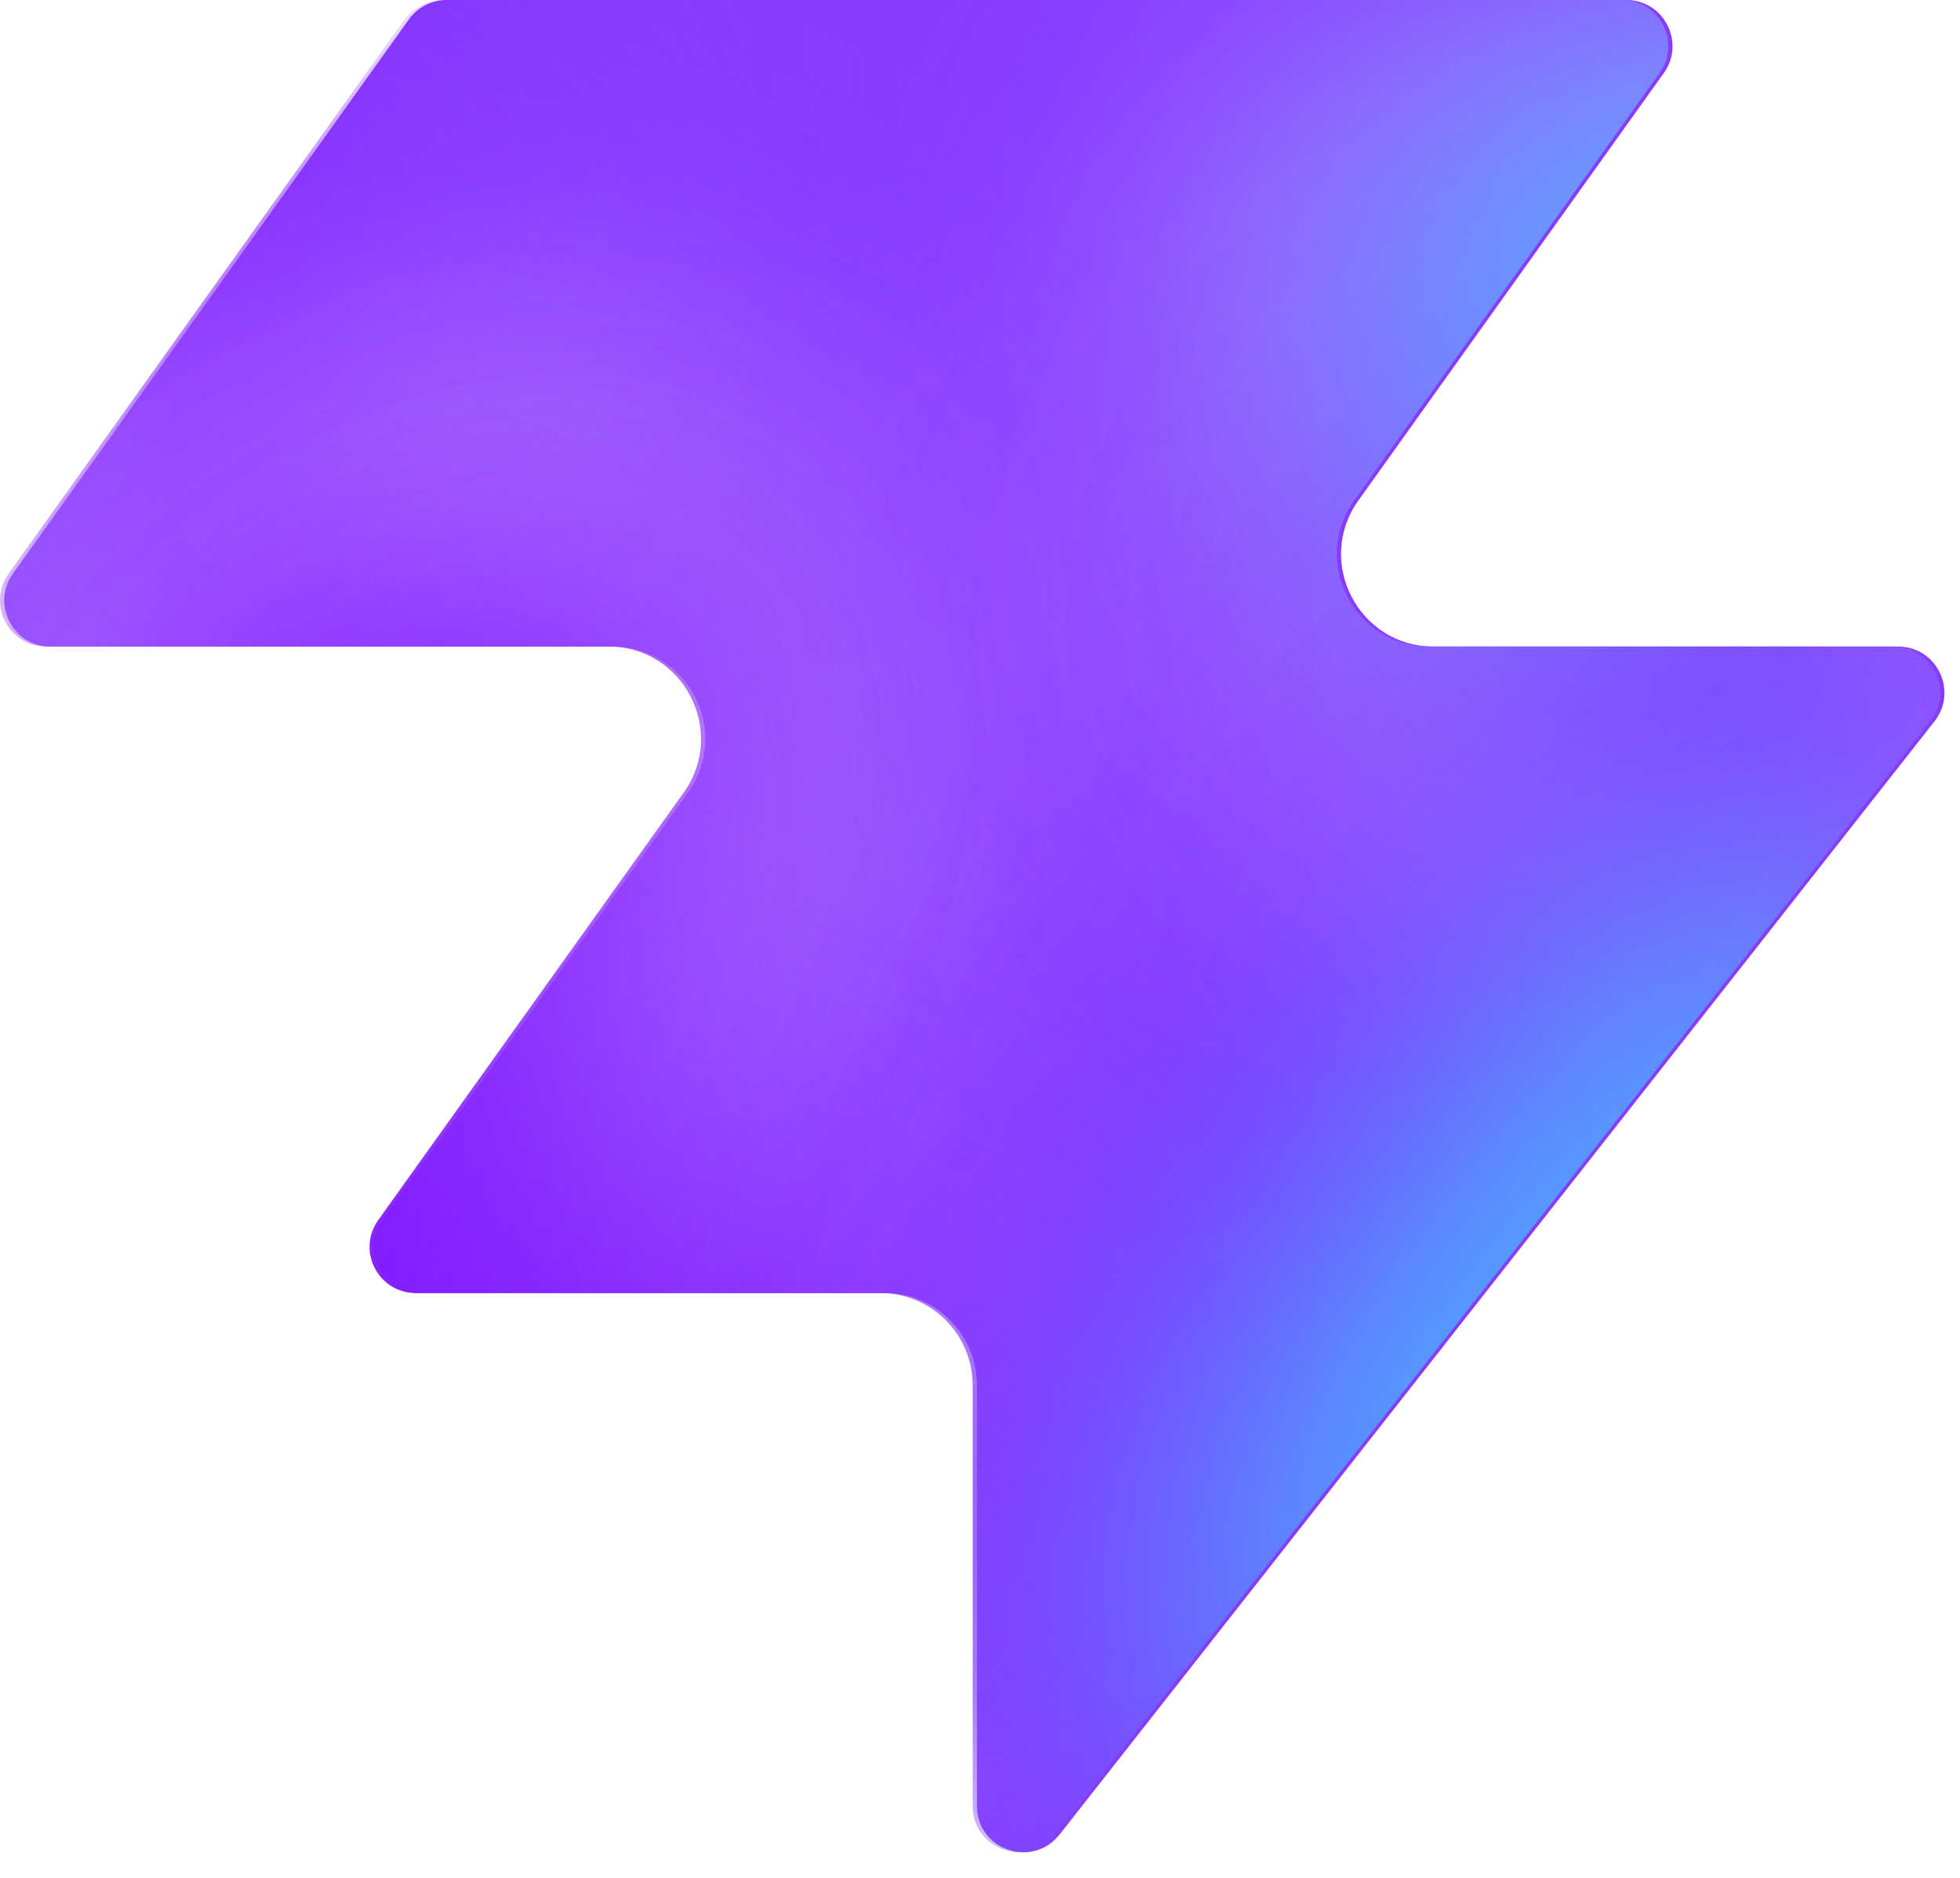
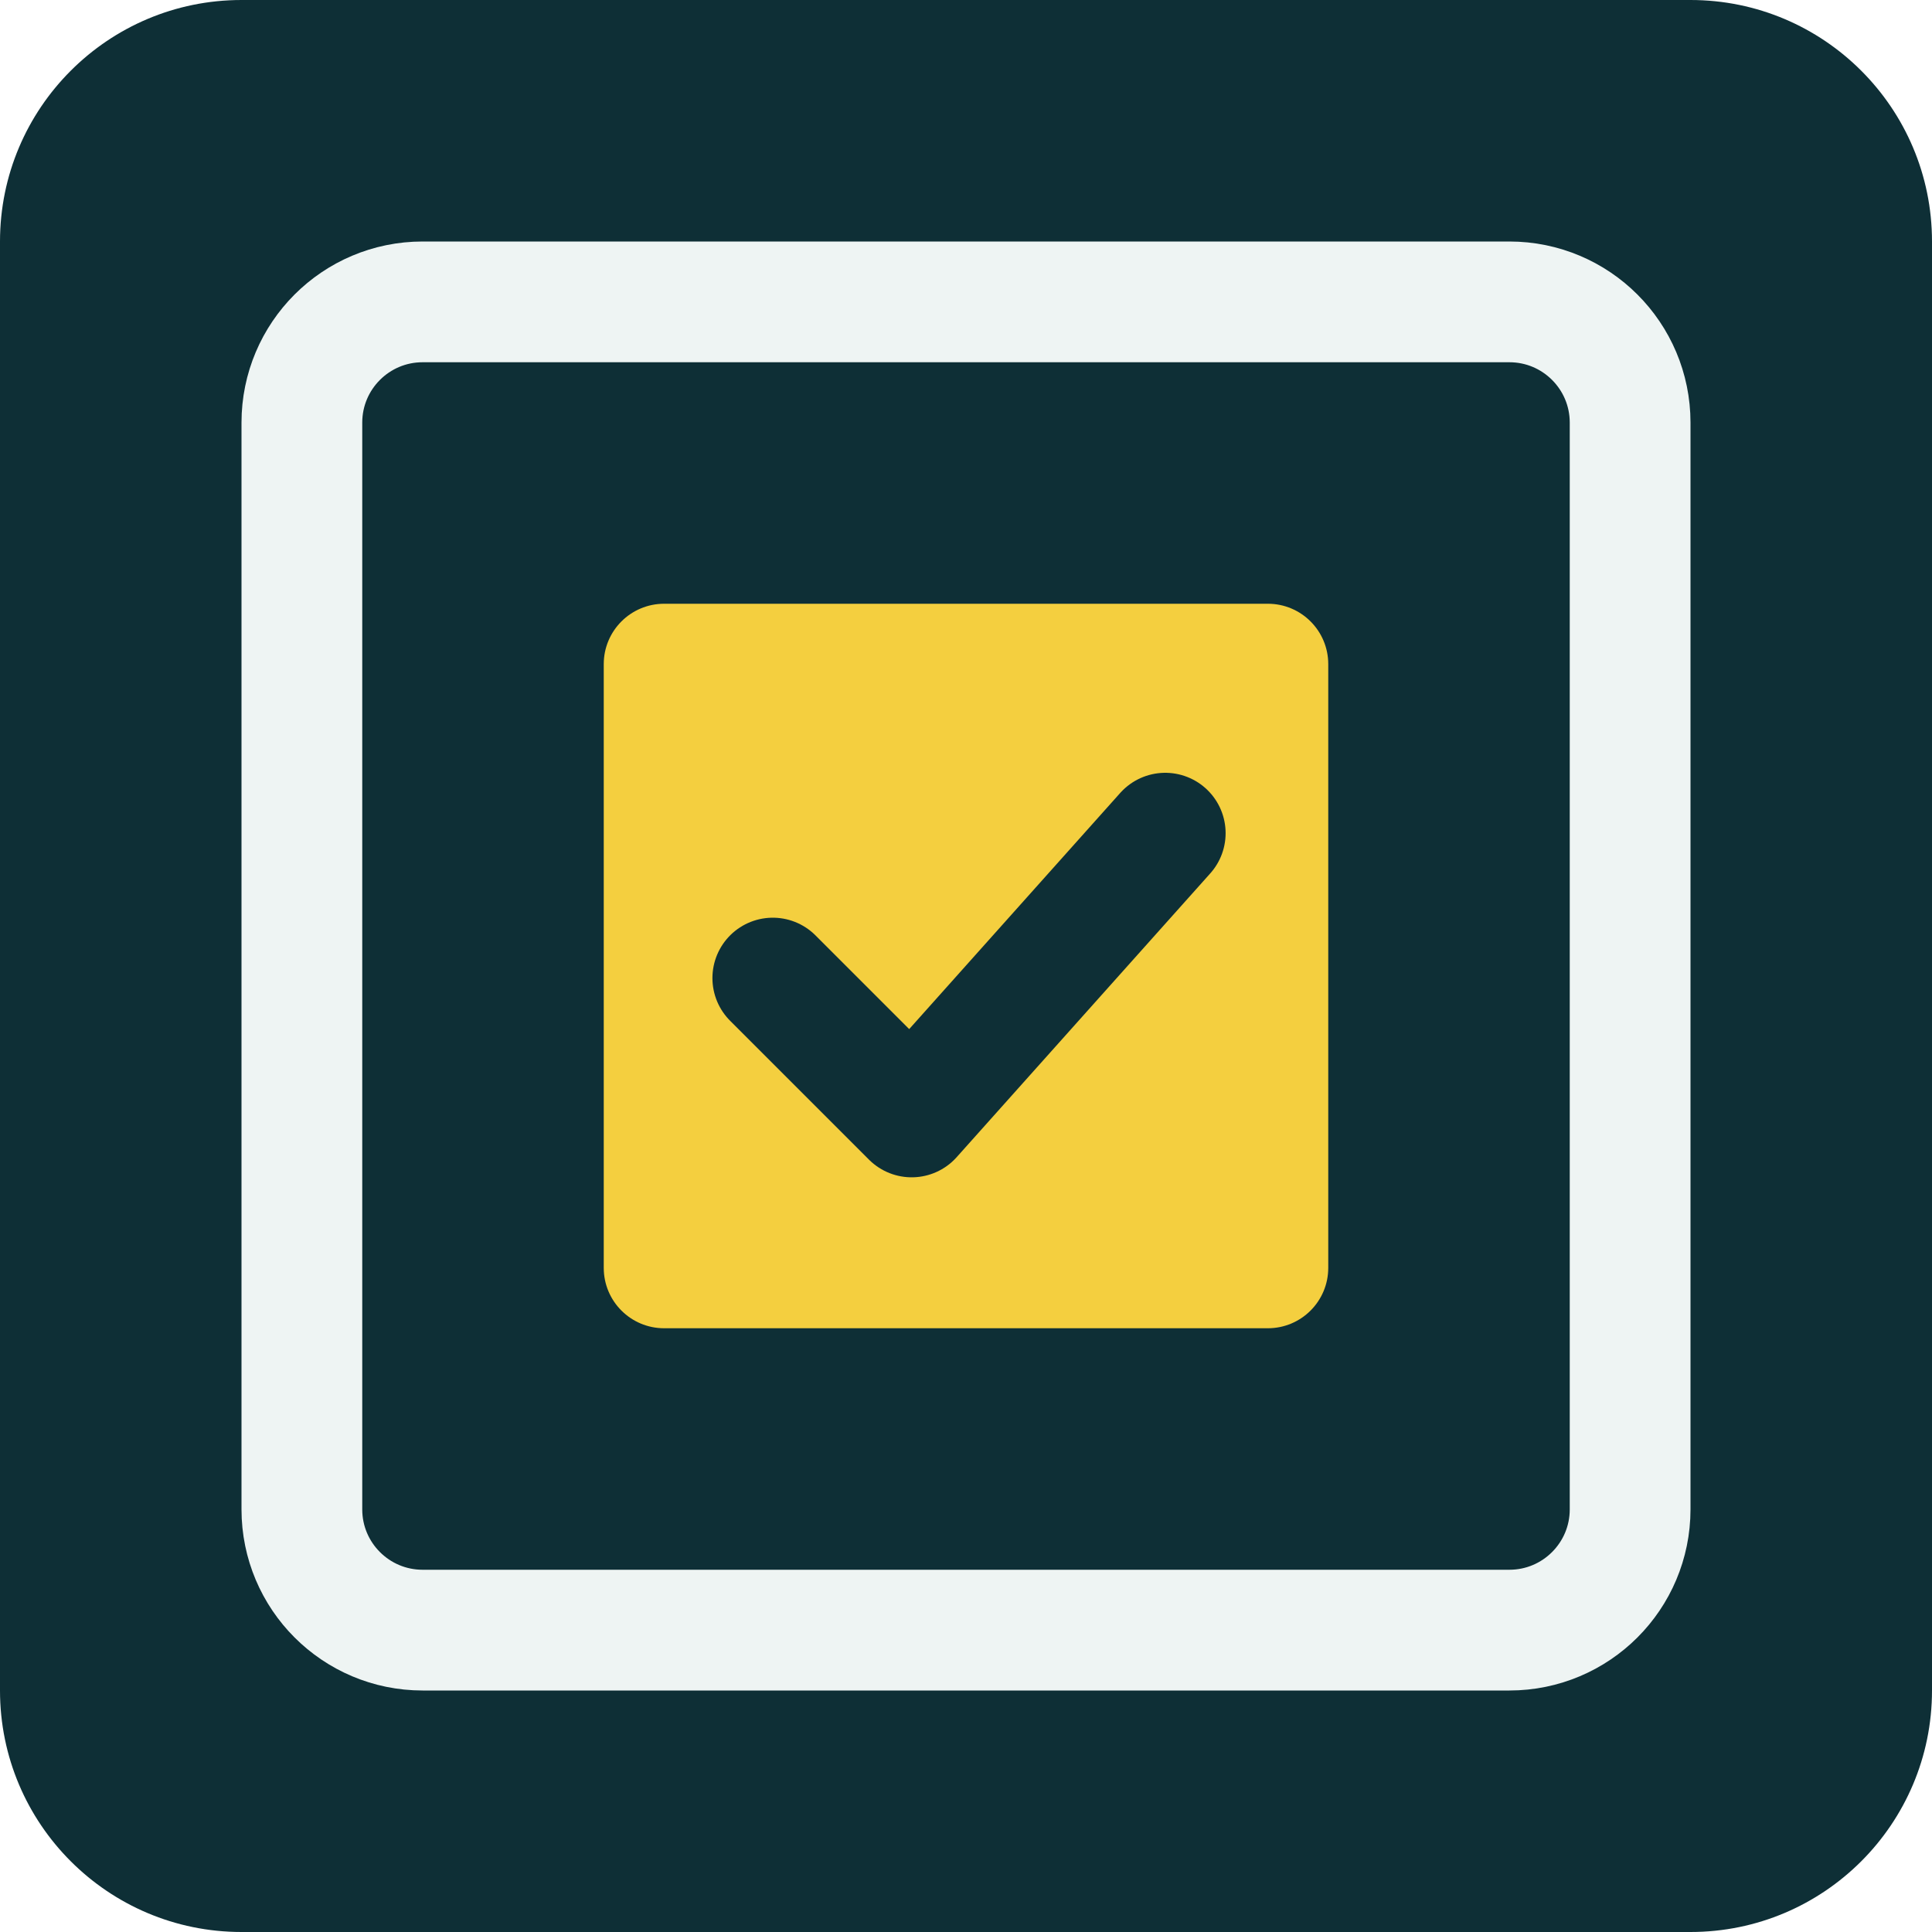
- <svg xmlns="http://www.w3.org/2000/svg" width="48" height="46" fill="none" viewBox="0 0 48 46">
-   <path fill="#863bff" d="M25.946 44.938c-.664.845-2.021.375-2.021-.698V33.937a2.26 2.26 0 0 0-2.262-2.262H10.287c-.92 0-1.456-1.04-.92-1.788l7.48-10.471c1.07-1.497 0-3.578-1.842-3.578H1.237c-.92 0-1.456-1.04-.92-1.788L10.013.474c.214-.297.556-.474.92-.474h28.894c.92 0 1.456 1.04.92 1.788l-7.48 10.471c-1.07 1.498 0 3.579 1.842 3.579h11.377c.943 0 1.473 1.088.89 1.83L25.947 44.94z" style="fill:#863bff;fill:color(display-p3 .525 .23 1);fill-opacity:1" />
-   <mask id="a" width="48" height="46" x="0" y="0" maskUnits="userSpaceOnUse" style="mask-type:alpha">
-     <path fill="#000" d="M25.842 44.938c-.664.844-2.021.375-2.021-.698V33.937a2.26 2.26 0 0 0-2.262-2.262H10.183c-.92 0-1.456-1.04-.92-1.788l7.48-10.471c1.07-1.498 0-3.579-1.842-3.579H1.133c-.92 0-1.456-1.04-.92-1.787L9.91.473c.214-.297.556-.474.92-.474h28.894c.92 0 1.456 1.04.92 1.788l-7.48 10.471c-1.07 1.498 0 3.578 1.842 3.578h11.377c.943 0 1.473 1.088.89 1.832L25.843 44.94z" style="fill:#000;fill-opacity:1" />
-   </mask>
-   <g mask="url(#a)">
-     <g filter="url(#b)">
-       <ellipse cx="5.508" cy="14.704" fill="#ede6ff" rx="5.508" ry="14.704" style="fill:#ede6ff;fill:color(display-p3 .927 .903 1);fill-opacity:1" transform="matrix(.00324 1 1 -.00324 -4.47 31.516)" />
-     </g>
-     <g filter="url(#c)">
-       <ellipse cx="10.399" cy="29.851" fill="#ede6ff" rx="10.399" ry="29.851" style="fill:#ede6ff;fill:color(display-p3 .927 .903 1);fill-opacity:1" transform="matrix(.00324 1 1 -.00324 -39.328 7.883)" />
-     </g>
-     <g filter="url(#d)">
-       <ellipse cx="5.508" cy="30.487" fill="#7e14ff" rx="5.508" ry="30.487" style="fill:#7e14ff;fill:color(display-p3 .492 .077 1);fill-opacity:1" transform="rotate(89.814 -25.913 -14.639)scale(1 -1)" />
-     </g>
-     <g filter="url(#e)">
-       <ellipse cx="5.508" cy="30.599" fill="#7e14ff" rx="5.508" ry="30.599" style="fill:#7e14ff;fill:color(display-p3 .492 .077 1);fill-opacity:1" transform="rotate(89.814 -32.644 -3.334)scale(1 -1)" />
-     </g>
-     <g filter="url(#f)">
-       <ellipse cx="5.508" cy="30.599" fill="#7e14ff" rx="5.508" ry="30.599" style="fill:#7e14ff;fill:color(display-p3 .492 .077 1);fill-opacity:1" transform="matrix(.00324 1 1 -.00324 -34.34 30.47)" />
-     </g>
-     <g filter="url(#g)">
-       <ellipse cx="14.072" cy="22.078" fill="#ede6ff" rx="14.072" ry="22.078" style="fill:#ede6ff;fill:color(display-p3 .927 .903 1);fill-opacity:1" transform="rotate(93.35 24.506 48.493)scale(-1 1)" />
-     </g>
-     <g filter="url(#h)">
-       <ellipse cx="3.47" cy="21.501" fill="#7e14ff" rx="3.47" ry="21.501" style="fill:#7e14ff;fill:color(display-p3 .492 .077 1);fill-opacity:1" transform="rotate(89.009 28.708 47.59)scale(-1 1)" />
-     </g>
-     <g filter="url(#i)">
-       <ellipse cx="3.47" cy="21.501" fill="#7e14ff" rx="3.47" ry="21.501" style="fill:#7e14ff;fill:color(display-p3 .492 .077 1);fill-opacity:1" transform="rotate(89.009 28.708 47.59)scale(-1 1)" />
-     </g>
-     <g filter="url(#j)">
-       <ellipse cx=".387" cy="8.972" fill="#7e14ff" rx="4.407" ry="29.108" style="fill:#7e14ff;fill:color(display-p3 .492 .077 1);fill-opacity:1" transform="rotate(39.51 .387 8.972)" />
-     </g>
-     <g filter="url(#k)">
-       <ellipse cx="47.523" cy="-6.092" fill="#7e14ff" rx="4.407" ry="29.108" style="fill:#7e14ff;fill:color(display-p3 .492 .077 1);fill-opacity:1" transform="rotate(37.892 47.523 -6.092)" />
-     </g>
-     <g filter="url(#l)">
-       <ellipse cx="41.412" cy="6.333" fill="#47bfff" rx="5.971" ry="9.665" style="fill:#47bfff;fill:color(display-p3 .28 .748 1);fill-opacity:1" transform="rotate(37.892 41.412 6.333)" />
-     </g>
-     <g filter="url(#m)">
-       <ellipse cx="-1.879" cy="38.332" fill="#7e14ff" rx="4.407" ry="29.108" style="fill:#7e14ff;fill:color(display-p3 .492 .077 1);fill-opacity:1" transform="rotate(37.892 -1.88 38.332)" />
-     </g>
-     <g filter="url(#n)">
-       <ellipse cx="-1.879" cy="38.332" fill="#7e14ff" rx="4.407" ry="29.108" style="fill:#7e14ff;fill:color(display-p3 .492 .077 1);fill-opacity:1" transform="rotate(37.892 -1.88 38.332)" />
-     </g>
-     <g filter="url(#o)">
-       <ellipse cx="35.651" cy="29.907" fill="#7e14ff" rx="4.407" ry="29.108" style="fill:#7e14ff;fill:color(display-p3 .492 .077 1);fill-opacity:1" transform="rotate(37.892 35.651 29.907)" />
-     </g>
-     <g filter="url(#p)">
-       <ellipse cx="38.418" cy="32.4" fill="#47bfff" rx="5.971" ry="15.297" style="fill:#47bfff;fill:color(display-p3 .28 .748 1);fill-opacity:1" transform="rotate(37.892 38.418 32.4)" />
-     </g>
-   </g>
-   <defs>
-     <filter id="b" width="60.045" height="41.654" x="-19.77" y="16.149" color-interpolation-filters="sRGB" filterUnits="userSpaceOnUse">
-       <feFlood flood-opacity="0" result="BackgroundImageFix" />
-       <feBlend in="SourceGraphic" in2="BackgroundImageFix" result="shape" />
-       <feGaussianBlur result="effect1_foregroundBlur_2002_17158" stdDeviation="7.659" />
-     </filter>
-     <filter id="c" width="90.34" height="51.437" x="-54.613" y="-7.533" color-interpolation-filters="sRGB" filterUnits="userSpaceOnUse">
-       <feFlood flood-opacity="0" result="BackgroundImageFix" />
-       <feBlend in="SourceGraphic" in2="BackgroundImageFix" result="shape" />
-       <feGaussianBlur result="effect1_foregroundBlur_2002_17158" stdDeviation="7.659" />
-     </filter>
-     <filter id="d" width="79.355" height="29.4" x="-49.64" y="2.03" color-interpolation-filters="sRGB" filterUnits="userSpaceOnUse">
-       <feFlood flood-opacity="0" result="BackgroundImageFix" />
-       <feBlend in="SourceGraphic" in2="BackgroundImageFix" result="shape" />
-       <feGaussianBlur result="effect1_foregroundBlur_2002_17158" stdDeviation="4.596" />
-     </filter>
-     <filter id="e" width="79.579" height="29.4" x="-45.045" y="20.029" color-interpolation-filters="sRGB" filterUnits="userSpaceOnUse">
-       <feFlood flood-opacity="0" result="BackgroundImageFix" />
-       <feBlend in="SourceGraphic" in2="BackgroundImageFix" result="shape" />
-       <feGaussianBlur result="effect1_foregroundBlur_2002_17158" stdDeviation="4.596" />
-     </filter>
-     <filter id="f" width="79.579" height="29.4" x="-43.513" y="21.178" color-interpolation-filters="sRGB" filterUnits="userSpaceOnUse">
-       <feFlood flood-opacity="0" result="BackgroundImageFix" />
-       <feBlend in="SourceGraphic" in2="BackgroundImageFix" result="shape" />
-       <feGaussianBlur result="effect1_foregroundBlur_2002_17158" stdDeviation="4.596" />
-     </filter>
-     <filter id="g" width="74.749" height="58.852" x="15.756" y="-17.901" color-interpolation-filters="sRGB" filterUnits="userSpaceOnUse">
-       <feFlood flood-opacity="0" result="BackgroundImageFix" />
-       <feBlend in="SourceGraphic" in2="BackgroundImageFix" result="shape" />
-       <feGaussianBlur result="effect1_foregroundBlur_2002_17158" stdDeviation="7.659" />
-     </filter>
-     <filter id="h" width="61.377" height="25.362" x="23.548" y="2.284" color-interpolation-filters="sRGB" filterUnits="userSpaceOnUse">
-       <feFlood flood-opacity="0" result="BackgroundImageFix" />
-       <feBlend in="SourceGraphic" in2="BackgroundImageFix" result="shape" />
-       <feGaussianBlur result="effect1_foregroundBlur_2002_17158" stdDeviation="4.596" />
-     </filter>
-     <filter id="i" width="61.377" height="25.362" x="23.548" y="2.284" color-interpolation-filters="sRGB" filterUnits="userSpaceOnUse">
-       <feFlood flood-opacity="0" result="BackgroundImageFix" />
-       <feBlend in="SourceGraphic" in2="BackgroundImageFix" result="shape" />
-       <feGaussianBlur result="effect1_foregroundBlur_2002_17158" stdDeviation="4.596" />
-     </filter>
-     <filter id="j" width="56.045" height="63.649" x="-27.636" y="-22.853" color-interpolation-filters="sRGB" filterUnits="userSpaceOnUse">
-       <feFlood flood-opacity="0" result="BackgroundImageFix" />
-       <feBlend in="SourceGraphic" in2="BackgroundImageFix" result="shape" />
-       <feGaussianBlur result="effect1_foregroundBlur_2002_17158" stdDeviation="4.596" />
-     </filter>
-     <filter id="k" width="54.814" height="64.646" x="20.116" y="-38.415" color-interpolation-filters="sRGB" filterUnits="userSpaceOnUse">
-       <feFlood flood-opacity="0" result="BackgroundImageFix" />
-       <feBlend in="SourceGraphic" in2="BackgroundImageFix" result="shape" />
-       <feGaussianBlur result="effect1_foregroundBlur_2002_17158" stdDeviation="4.596" />
-     </filter>
-     <filter id="l" width="33.541" height="35.313" x="24.641" y="-11.323" color-interpolation-filters="sRGB" filterUnits="userSpaceOnUse">
-       <feFlood flood-opacity="0" result="BackgroundImageFix" />
-       <feBlend in="SourceGraphic" in2="BackgroundImageFix" result="shape" />
-       <feGaussianBlur result="effect1_foregroundBlur_2002_17158" stdDeviation="4.596" />
-     </filter>
-     <filter id="m" width="54.814" height="64.646" x="-29.286" y="6.009" color-interpolation-filters="sRGB" filterUnits="userSpaceOnUse">
-       <feFlood flood-opacity="0" result="BackgroundImageFix" />
-       <feBlend in="SourceGraphic" in2="BackgroundImageFix" result="shape" />
-       <feGaussianBlur result="effect1_foregroundBlur_2002_17158" stdDeviation="4.596" />
-     </filter>
-     <filter id="n" width="54.814" height="64.646" x="-29.286" y="6.009" color-interpolation-filters="sRGB" filterUnits="userSpaceOnUse">
-       <feFlood flood-opacity="0" result="BackgroundImageFix" />
-       <feBlend in="SourceGraphic" in2="BackgroundImageFix" result="shape" />
-       <feGaussianBlur result="effect1_foregroundBlur_2002_17158" stdDeviation="4.596" />
-     </filter>
-     <filter id="o" width="54.814" height="64.646" x="8.244" y="-2.416" color-interpolation-filters="sRGB" filterUnits="userSpaceOnUse">
-       <feFlood flood-opacity="0" result="BackgroundImageFix" />
-       <feBlend in="SourceGraphic" in2="BackgroundImageFix" result="shape" />
-       <feGaussianBlur result="effect1_foregroundBlur_2002_17158" stdDeviation="4.596" />
-     </filter>
-     <filter id="p" width="39.409" height="43.623" x="18.713" y="10.588" color-interpolation-filters="sRGB" filterUnits="userSpaceOnUse">
-       <feFlood flood-opacity="0" result="BackgroundImageFix" />
-       <feBlend in="SourceGraphic" in2="BackgroundImageFix" result="shape" />
-       <feGaussianBlur result="effect1_foregroundBlur_2002_17158" stdDeviation="4.596" />
-     </filter>
-   </defs>
+ <svg xmlns="http://www.w3.org/2000/svg" viewBox="0 0 32 32">
+   <rect width="32" height="32" rx="4" fill="#0e2f36" />
+   <rect x="5" y="5" width="22" height="22" rx="2" fill="none" stroke="#eef4f3" stroke-width="2" />
+   <rect x="10" y="10" width="12" height="12" rx="1" fill="#f4cf3f" />
+   <path d="M12.8 16.2l2.3 2.3 4.2-4.7" fill="none" stroke="#0e2f36" stroke-width="2" stroke-linecap="round" stroke-linejoin="round" />
</svg>
